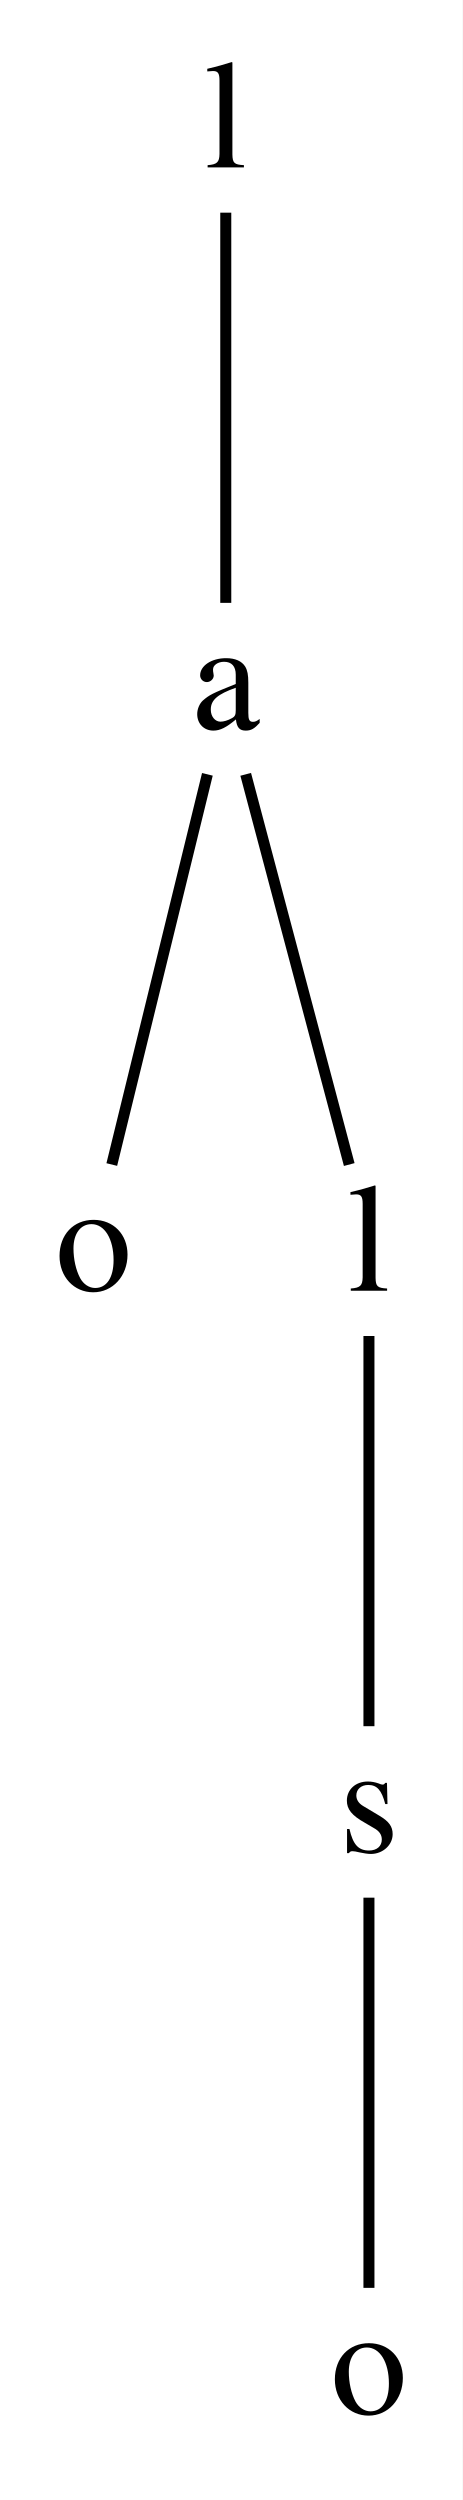
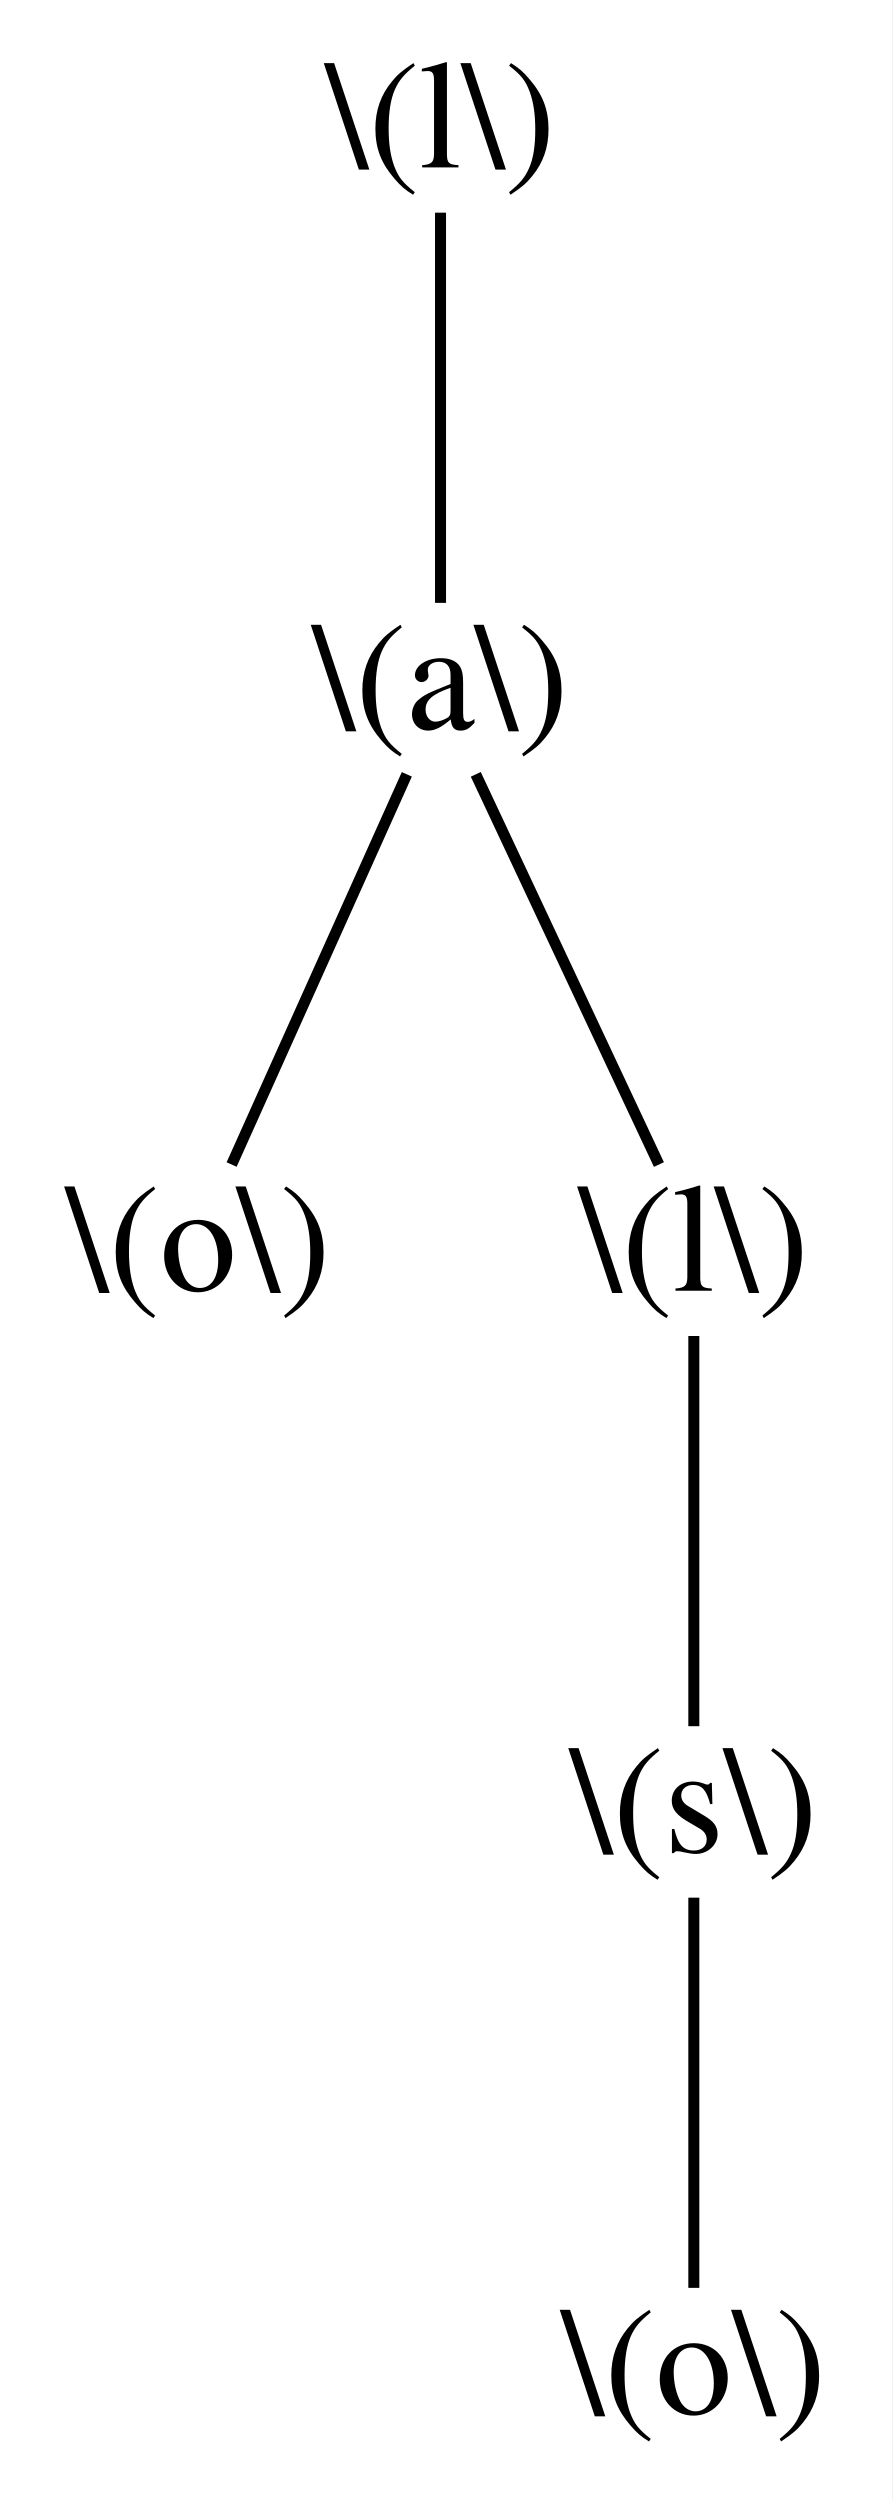
- <svg xmlns="http://www.w3.org/2000/svg" width="42pt" height="227pt" viewBox="0.00 0.00 42.00 227.00">
+ <svg xmlns="http://www.w3.org/2000/svg" width="81pt" height="227pt" viewBox="0.00 0.00 81.00 227.00">
  <g id="graph0" class="graph" transform="scale(1 1) rotate(0) translate(4 223)">
-     <polygon fill="white" stroke="transparent" points="-4,4 -4,-223 38,-223 38,4 -4,4" />
+     <polygon fill="white" stroke="transparent" points="-4,4 -4,-223 77,-223 77,4 -4,4" />
    <g id="node1" class="node">
-       <text text-anchor="middle" x="16.5" y="-207.8" font-family="Times,serif" font-size="14.00">l</text>
+       <text text-anchor="middle" x="36" y="-207.8" font-family="Times,serif" font-size="14.00">\(l\)</text>
    </g>
    <g id="node2" class="node">
-       <text text-anchor="middle" x="16.5" y="-156.8" font-family="Times,serif" font-size="14.00">a</text>
+       <text text-anchor="middle" x="36" y="-156.8" font-family="Times,serif" font-size="14.00">\(a\)</text>
    </g>
    <g id="edge1" class="edge">
-       <path fill="none" stroke="black" d="M16.5,-203.69C16.5,-194.33 16.5,-177.59 16.5,-168.26" />
+       <path fill="none" stroke="black" d="M36,-203.69C36,-194.33 36,-177.59 36,-168.26" />
    </g>
    <g id="node3" class="node">
-       <text text-anchor="middle" x="4.5" y="-105.8" font-family="Times,serif" font-size="14.00">o</text>
+       <text text-anchor="middle" x="14" y="-105.8" font-family="Times,serif" font-size="14.00">\(o\)</text>
    </g>
    <g id="edge2" class="edge">
-       <path fill="none" stroke="black" d="M14.83,-152.69C12.54,-143.33 8.44,-126.59 6.15,-117.26" />
+       <path fill="none" stroke="black" d="M32.94,-152.69C28.74,-143.33 21.22,-126.59 17.03,-117.26" />
    </g>
    <g id="node4" class="node">
-       <text text-anchor="middle" x="29.5" y="-105.8" font-family="Times,serif" font-size="14.00">l</text>
+       <text text-anchor="middle" x="59" y="-105.8" font-family="Times,serif" font-size="14.00">\(l\)</text>
    </g>
    <g id="edge3" class="edge">
-       <path fill="none" stroke="black" d="M18.31,-152.69C20.79,-143.33 25.23,-126.59 27.71,-117.26" />
+       <path fill="none" stroke="black" d="M39.2,-152.69C43.59,-143.33 51.45,-126.59 55.83,-117.26" />
    </g>
    <g id="node5" class="node">
-       <text text-anchor="middle" x="29.5" y="-54.8" font-family="Times,serif" font-size="14.00">s</text>
+       <text text-anchor="middle" x="59" y="-54.8" font-family="Times,serif" font-size="14.00">\(s\)</text>
    </g>
    <g id="edge4" class="edge">
-       <path fill="none" stroke="black" d="M29.5,-101.69C29.5,-92.33 29.5,-75.59 29.5,-66.26" />
+       <path fill="none" stroke="black" d="M59,-101.69C59,-92.33 59,-75.59 59,-66.26" />
    </g>
    <g id="node6" class="node">
-       <text text-anchor="middle" x="29.5" y="-3.8" font-family="Times,serif" font-size="14.00">o</text>
+       <text text-anchor="middle" x="59" y="-3.8" font-family="Times,serif" font-size="14.00">\(o\)</text>
    </g>
    <g id="edge5" class="edge">
-       <path fill="none" stroke="black" d="M29.5,-50.69C29.5,-41.33 29.5,-24.59 29.5,-15.26" />
+       <path fill="none" stroke="black" d="M59,-50.69C59,-41.33 59,-24.59 59,-15.26" />
    </g>
  </g>
</svg>
